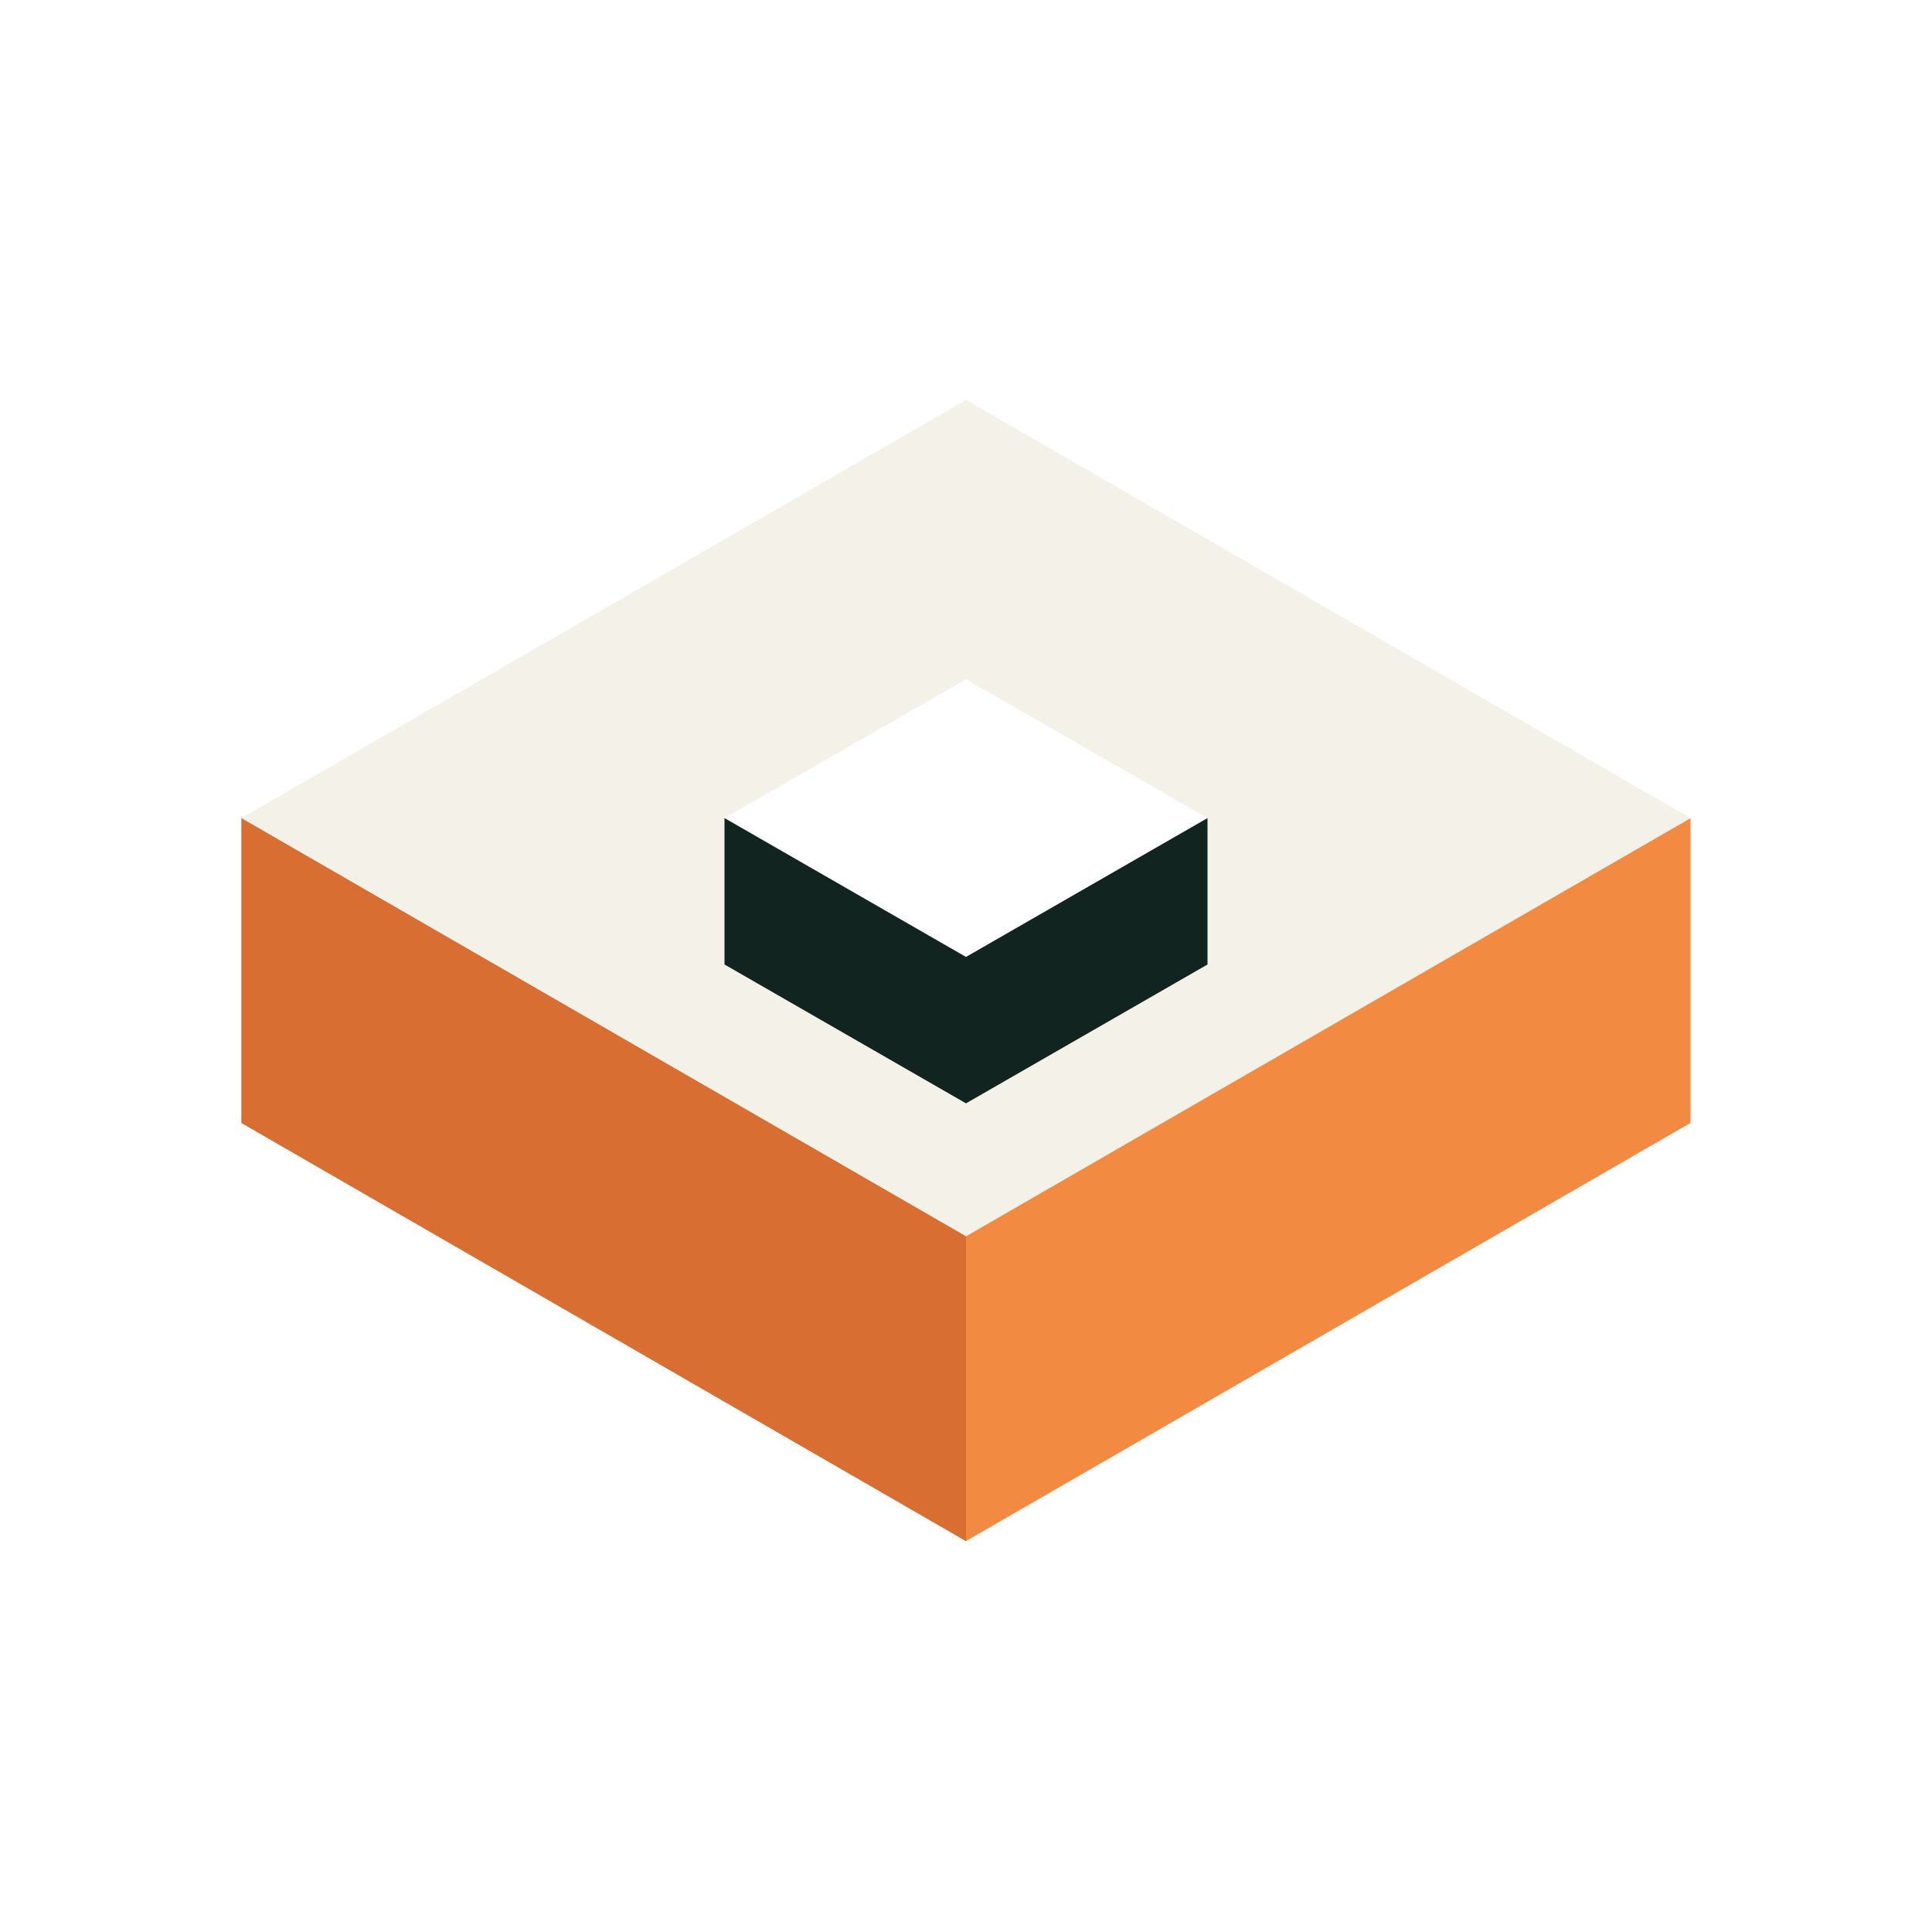
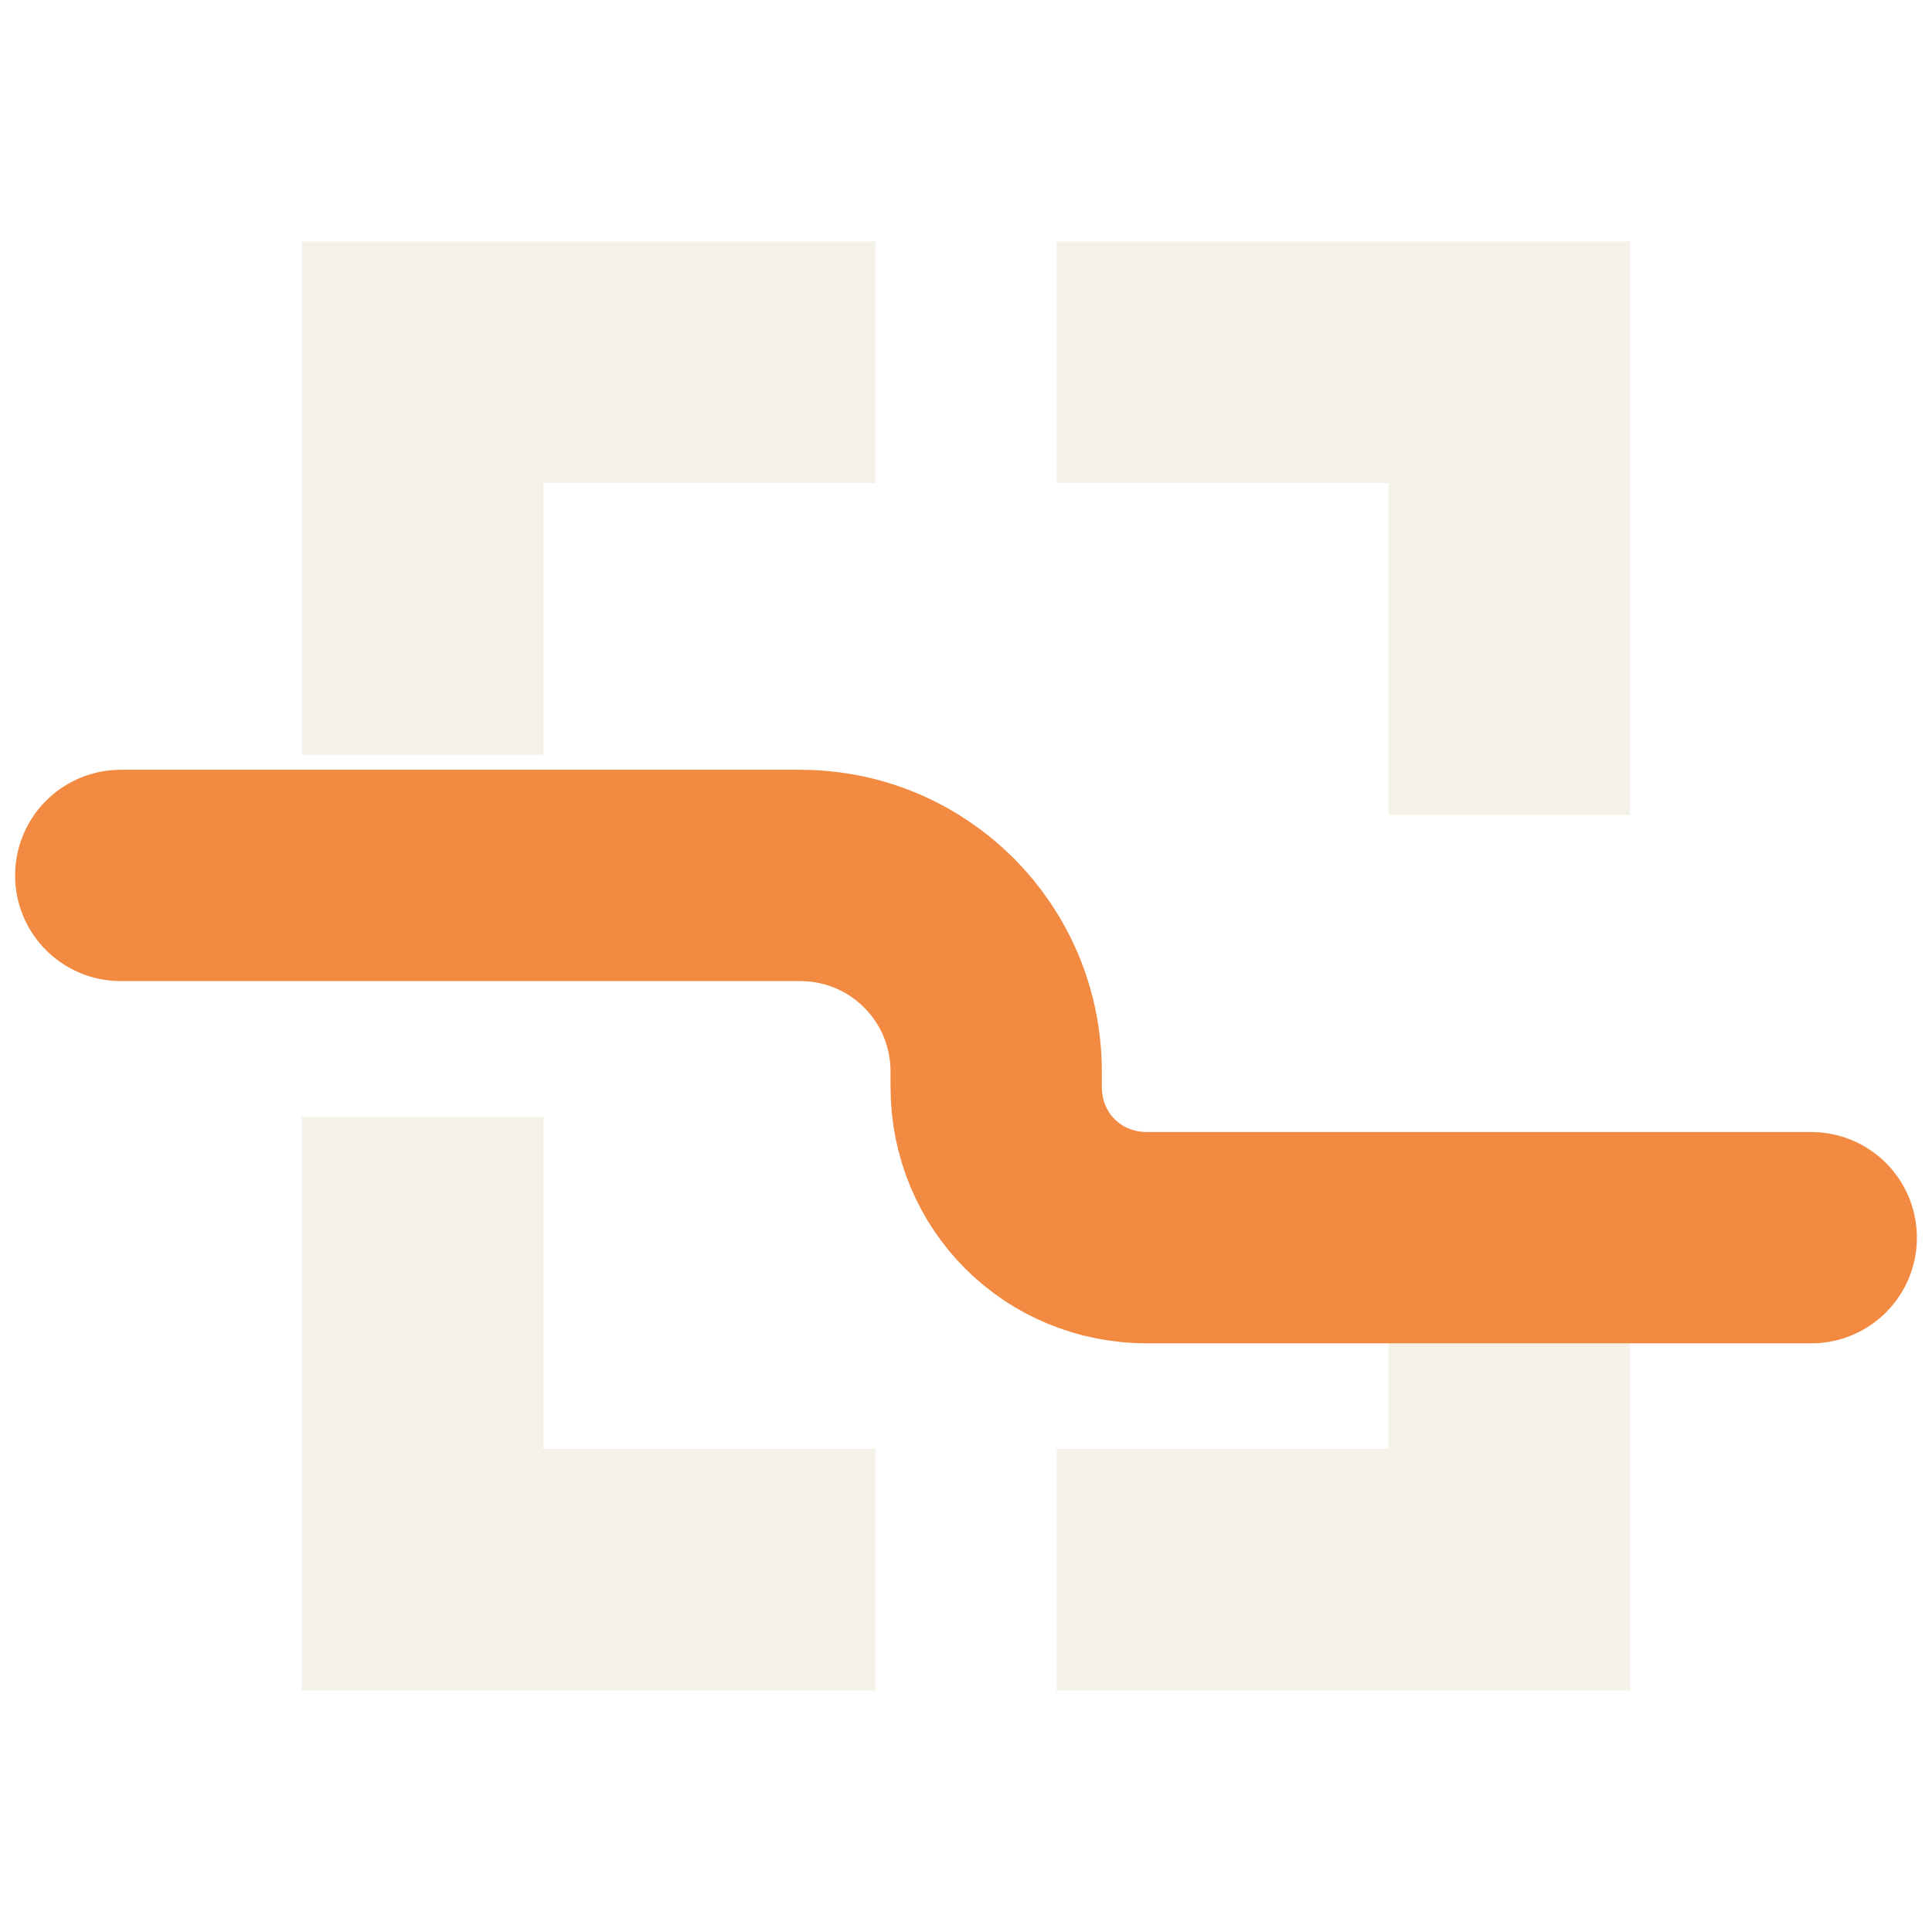
<svg xmlns="http://www.w3.org/2000/svg" viewBox="0 0 64 64" role="img" aria-labelledby="title desc">
-   <g transform="translate(0 3)">
-     <path d="M8 24.1L32 37.95L56 24.1V34.2L32 48.05L8 34.2Z" fill="#F28A42" />
-     <path d="M8 24.1L32 37.95V48.05L8 34.2Z" fill="#D96E32" />
-     <path d="M32 10.25L56 24.1L32 37.95L8 24.1ZM32 19.5L40 24.1L32 28.7L24 24.1Z" fill="#F4F1E8" fill-rule="evenodd" />
-     <path d="M24 24.1L32 28.7L40 24.1V28.95L32 33.55L24 28.95Z" fill="#12241F" />
-   </g>
+   <path d="M10 8H29V16H18V25H10V8ZM35 8H54V27H46V16H35V8ZM10 37H18V48H29V56H10V37ZM35 48H46V39H54V56H35V48Z" fill="#F4F1E8" />
+   <path d="M4 29H26.5C30.1 29 33 31.9 33 35.5V36C33 38.8 35.2 41 38 41H60" fill="none" stroke="#F28A42" stroke-width="7" stroke-linecap="round" stroke-linejoin="round" />
</svg>
